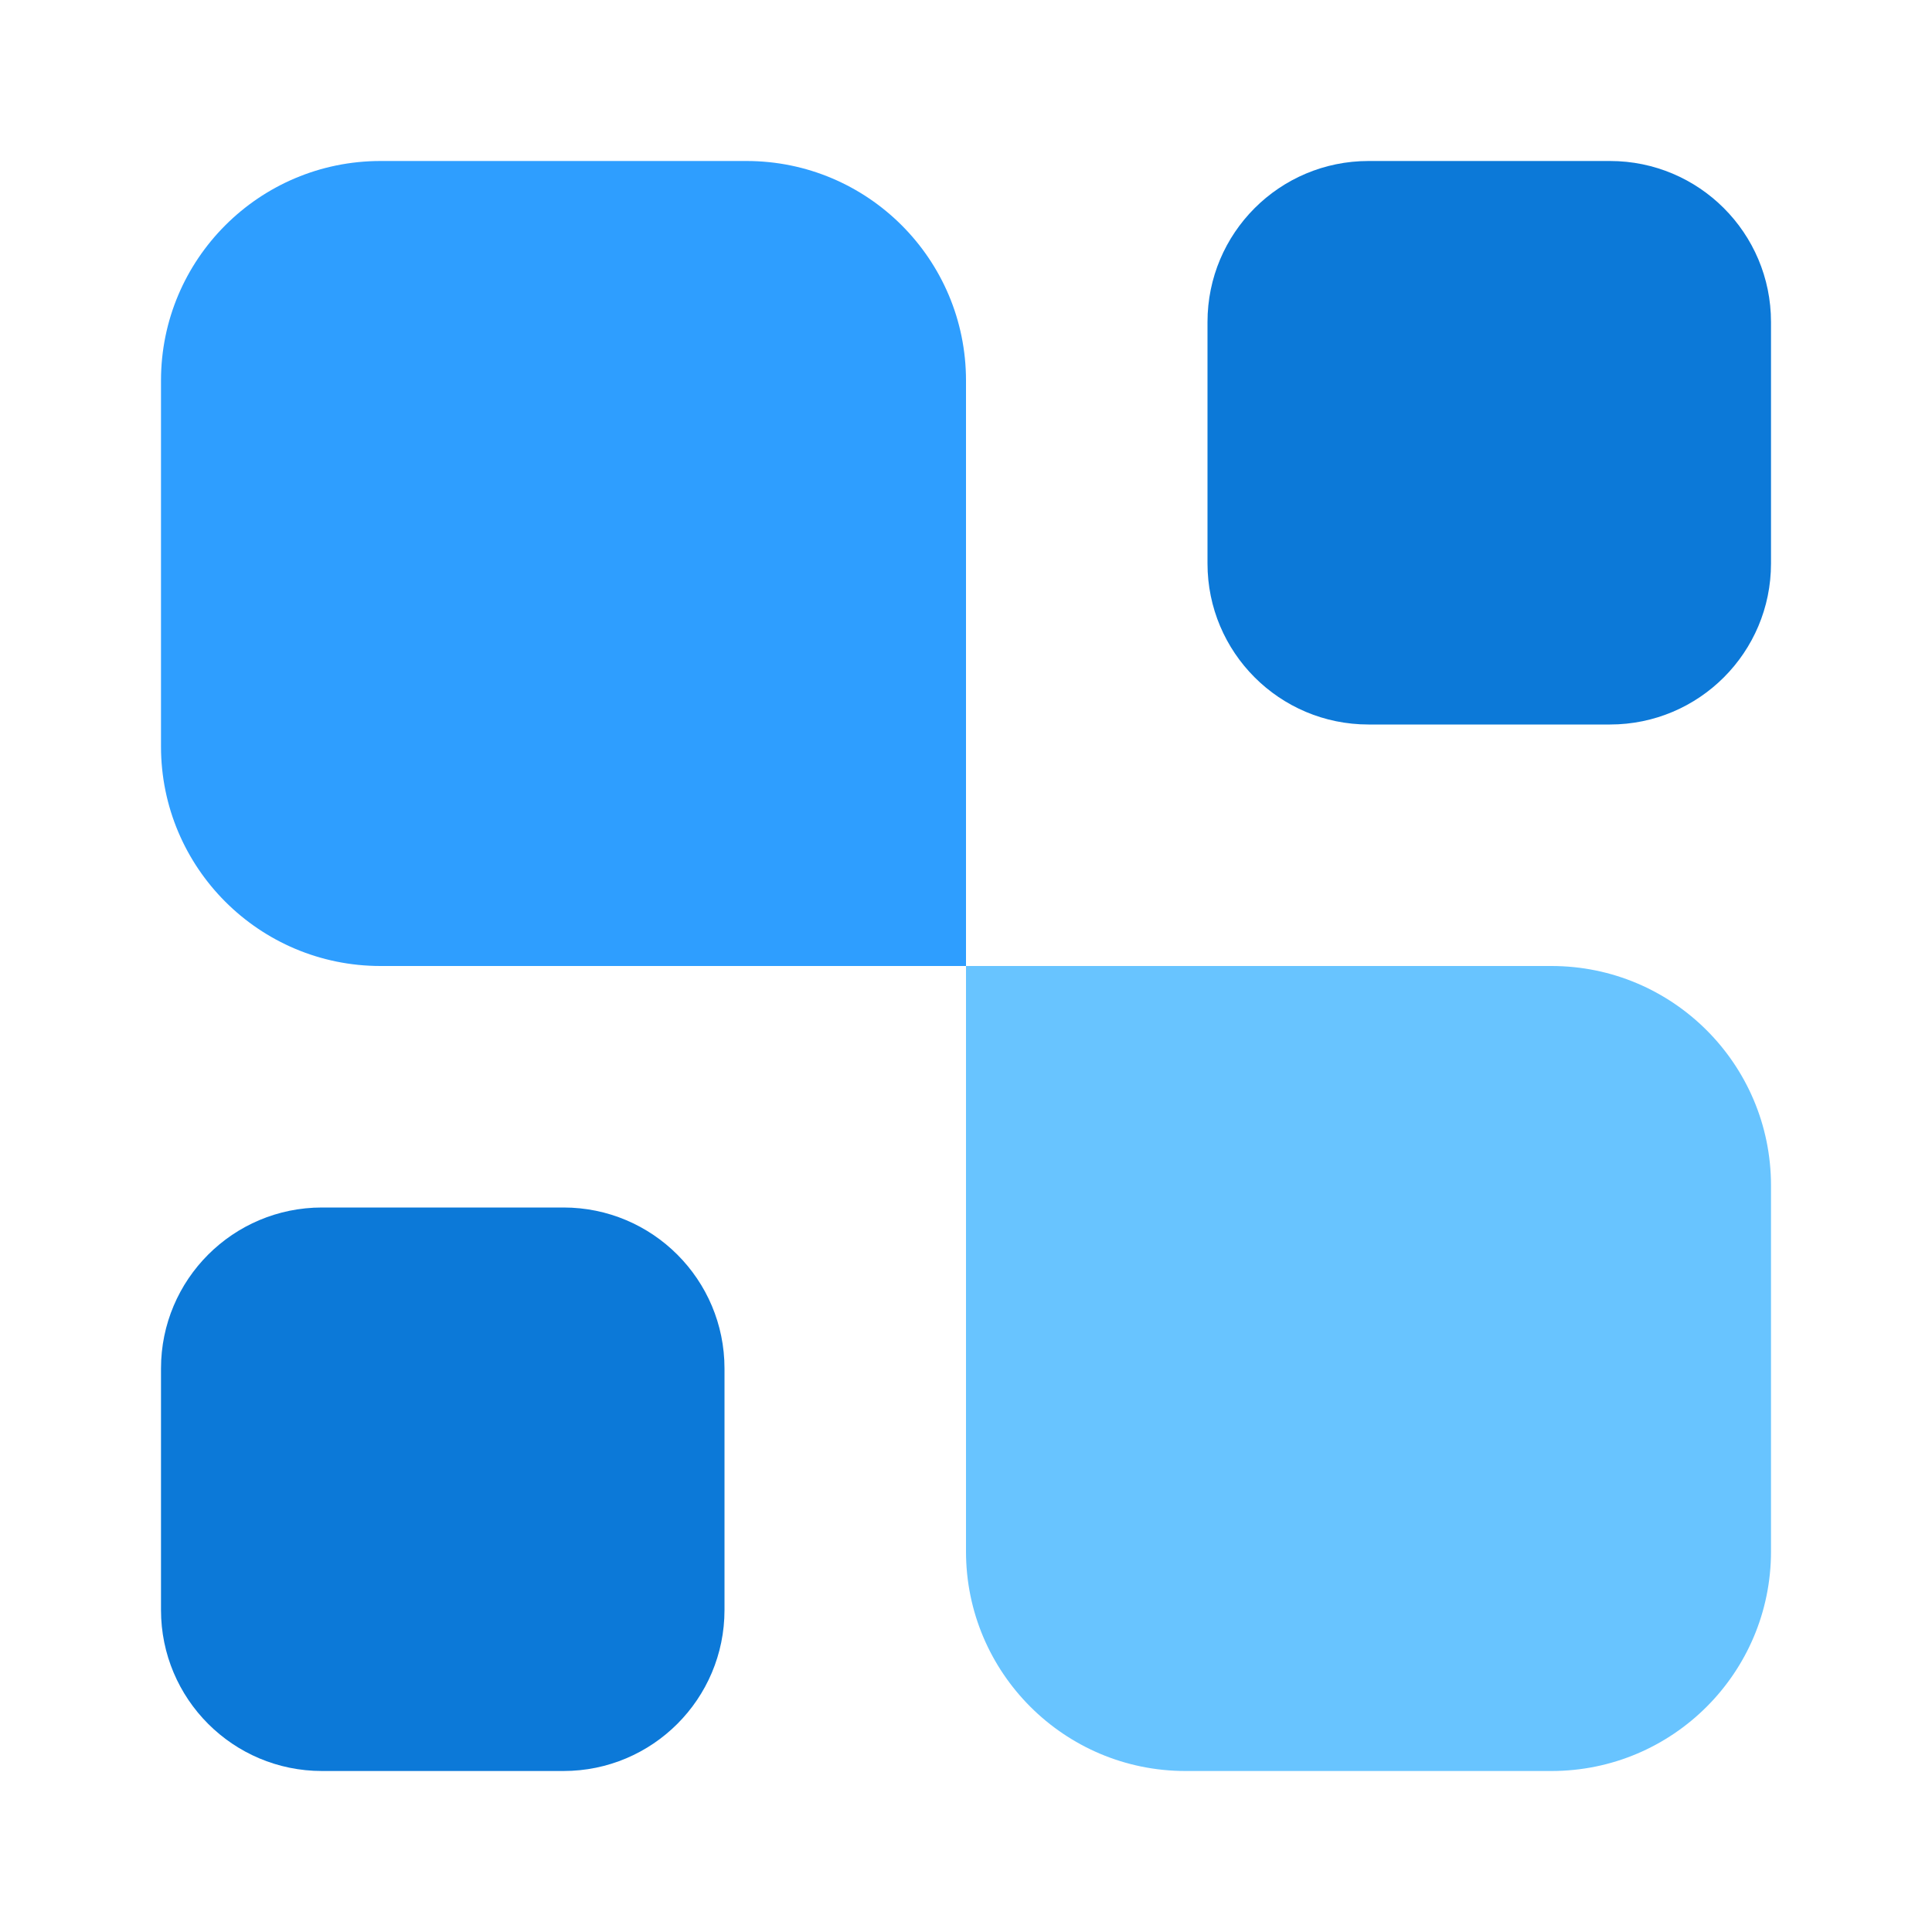
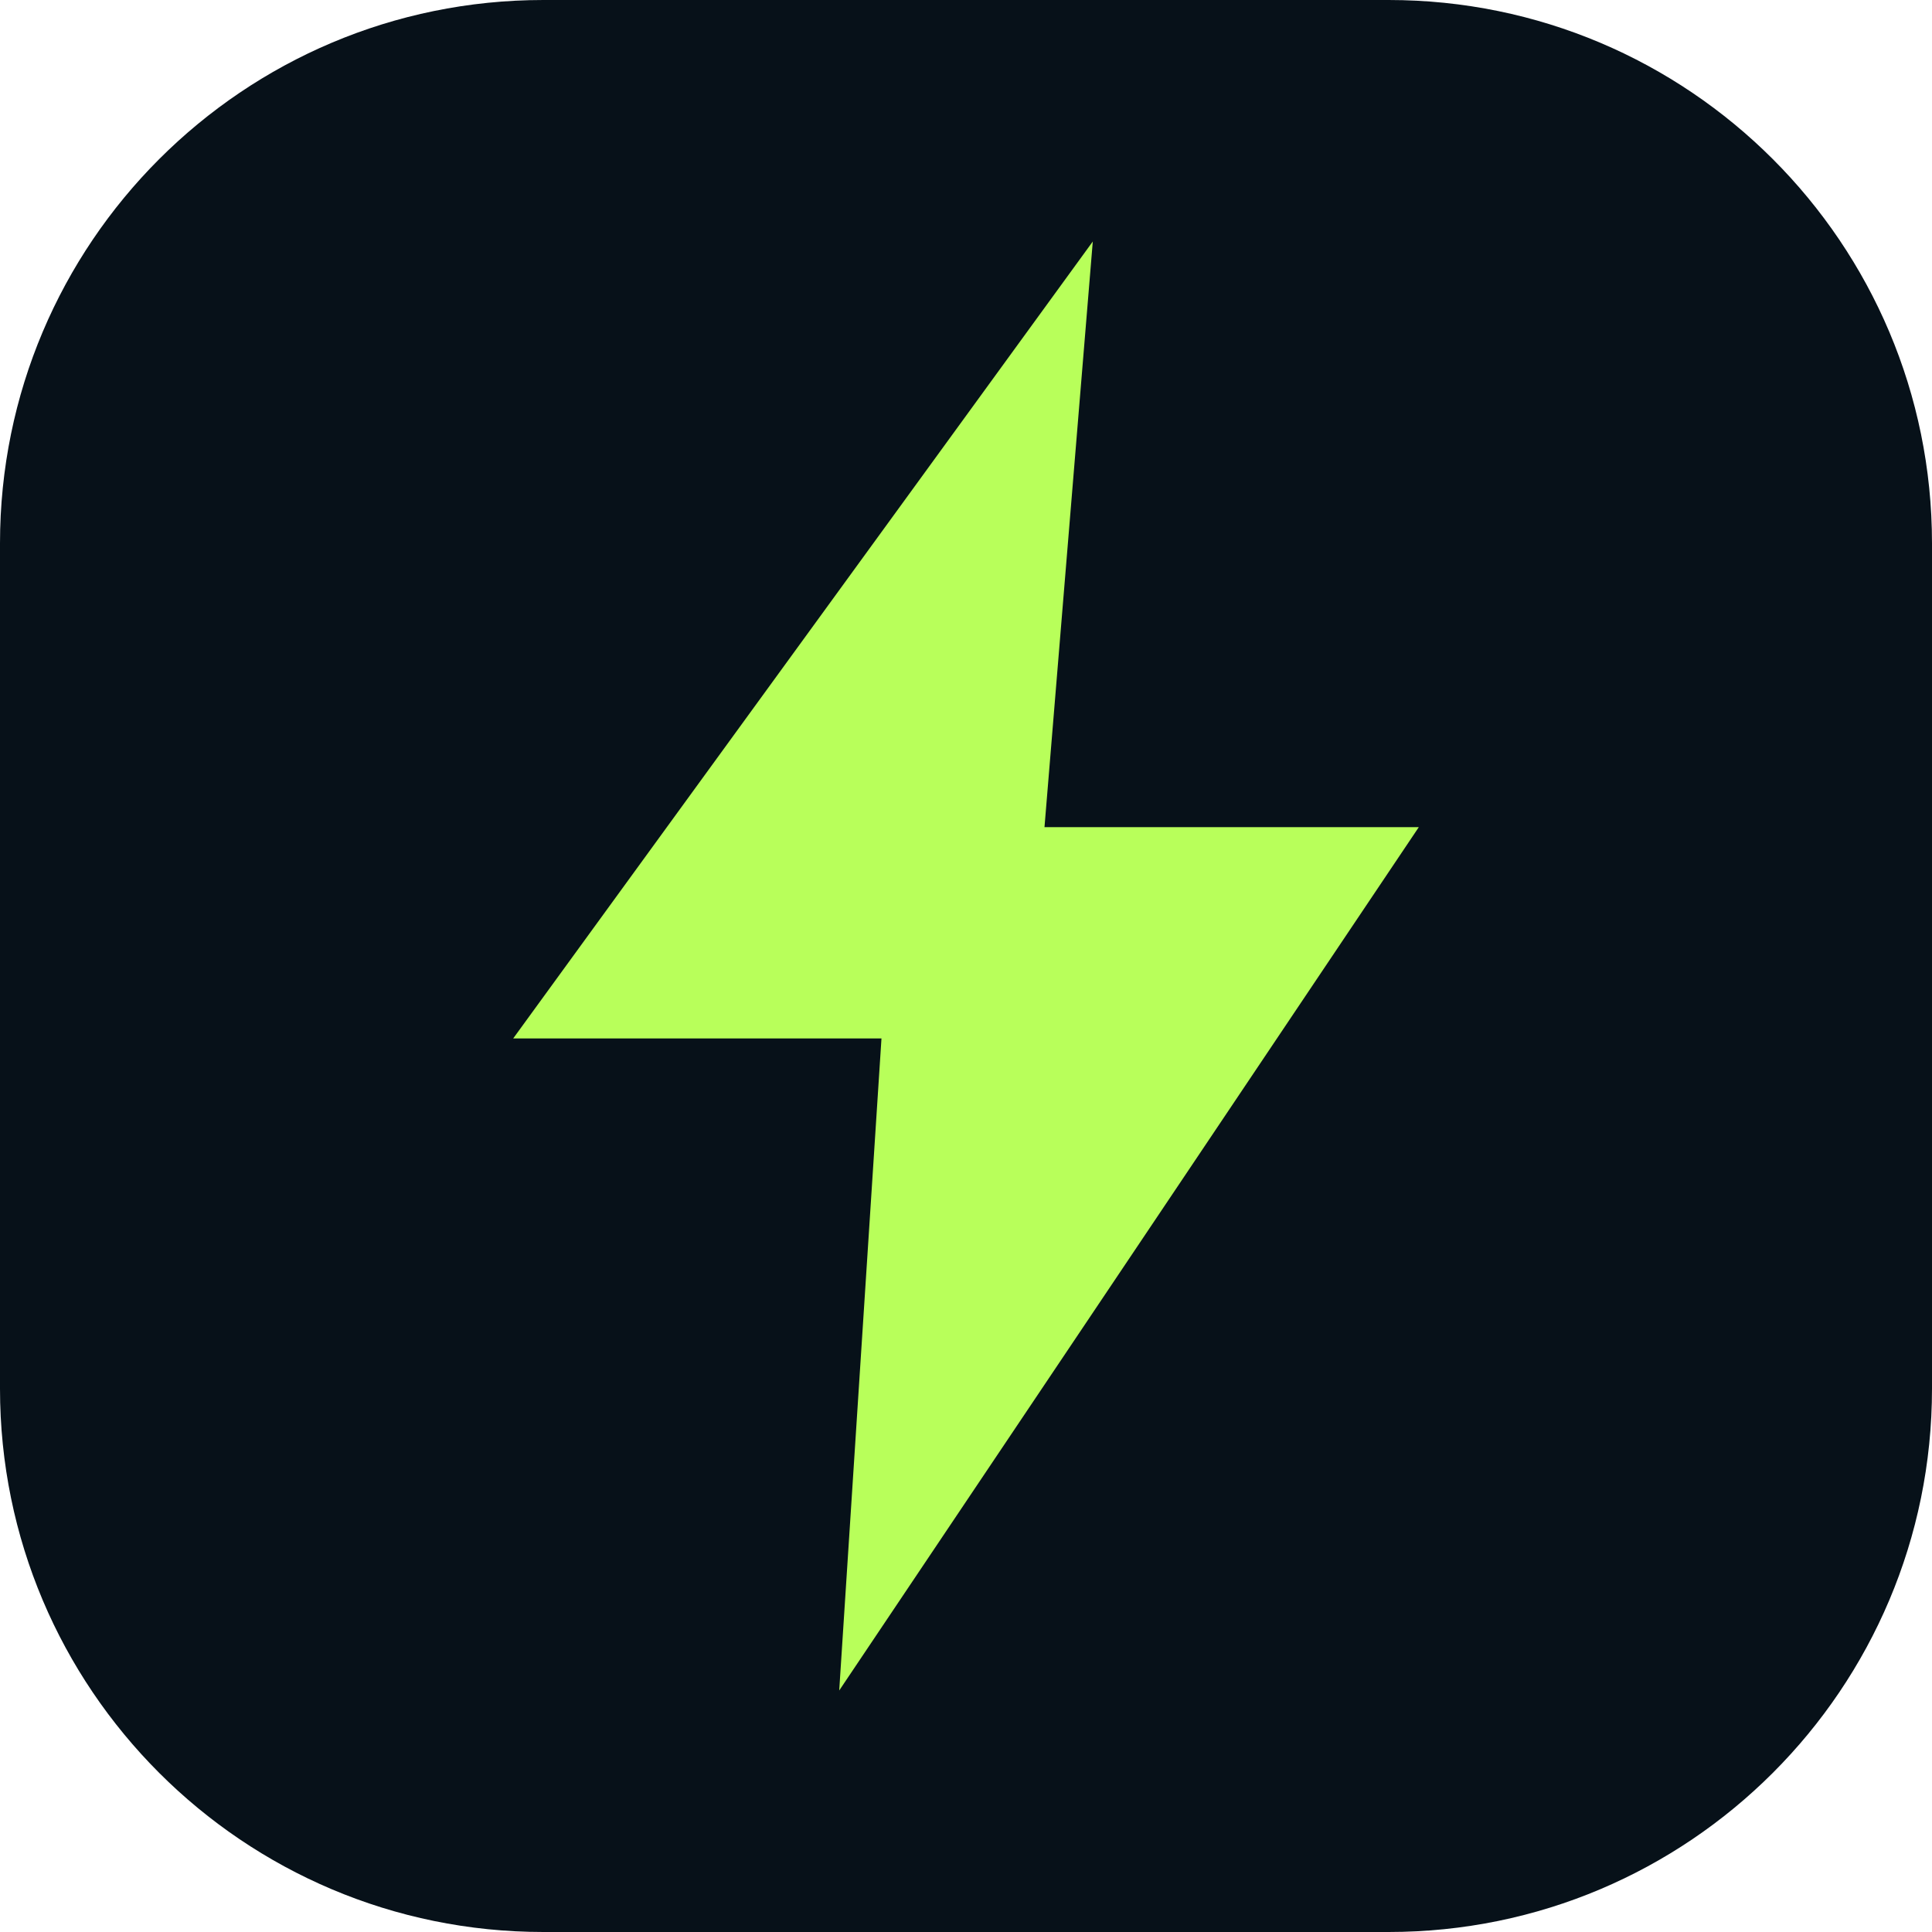
- <svg xmlns="http://www.w3.org/2000/svg" width="24" height="24" viewBox="0 0 24 24" fill="none">
-   <path d="M22 19.273C22 20.779 20.779 22 19.273 22H14.727C13.221 22 12 20.779 12 19.273V12H19.273C20.779 12 22 13.221 22 14.727V19.273Z" fill="#68C4FF" />
-   <path d="M20 2C21.105 2 22 2.895 22 4V7C22 8.105 21.105 9 20 9H17C15.895 9 15 8.105 15 7V4C15 2.895 15.895 2 17 2H20Z" fill="#0C79D8" />
-   <path d="M7 15C8.105 15 9 15.895 9 17V20C9 21.105 8.105 22 7 22H4C2.895 22 2 21.105 2 20V17C2 15.895 2.895 15 4 15H7Z" fill="#0C79D8" />
-   <path d="M12 12H4.727C3.221 12 2 10.779 2 9.273V4.727C2 3.221 3.221 2 4.727 2H9.273C10.779 2 12 3.221 12 4.727V12Z" fill="#2E9EFF" />
+ <svg xmlns="http://www.w3.org/2000/svg" width="32" height="32" viewBox="0 0 32 32" fill="none">
+   <rect width="32" height="32" rx="9" fill="#071119" />
+   <path d="M18.1 4 8.5 17.2h6.1L13.9 28l9.6-14.3h-6.2L18.1 4Z" fill="#B8FF5A" />
</svg>
